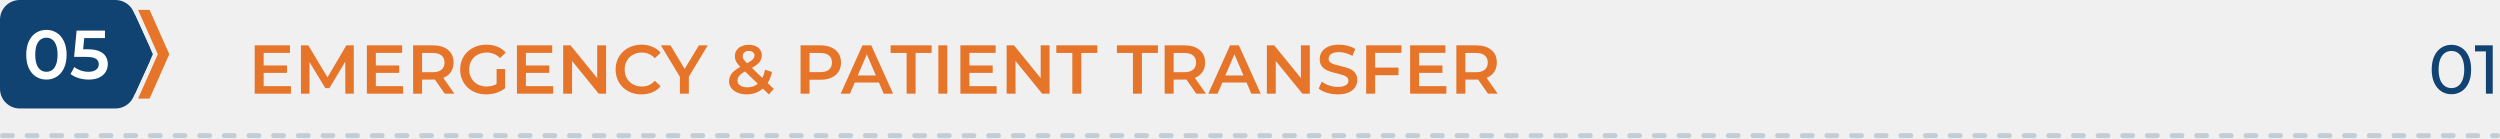
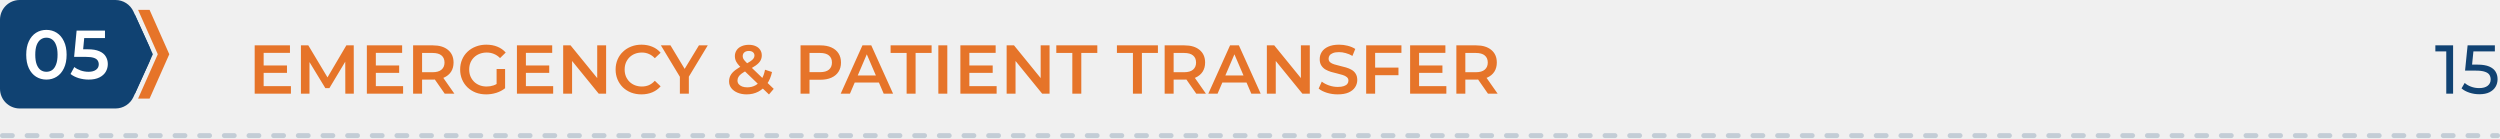
<svg xmlns="http://www.w3.org/2000/svg" width="507" height="28" viewBox="0 0 507 28" fill="none">
  <path d="M0 4C0 1.791 1.791 0 4 0H23.424C24.993 0 26.417 0.917 27.066 2.345L30.248 9.345C30.726 10.396 30.726 11.604 30.248 12.655L27.066 19.655C26.417 21.083 24.993 22 23.424 22H4C1.791 22 0 20.209 0 18V4Z" fill="#104272" />
-   <g clip-path="url(#clip0_765_597)">
+   <g clip-path="url(#clip0_765_367)">
    <path d="M0 0H26L31 11L26 22H0V0Z" fill="#104272" />
    <path d="M9.406 16.14C8.631 16.14 7.931 15.944 7.306 15.552C6.69 15.16 6.205 14.591 5.85 13.844C5.495 13.088 5.318 12.173 5.318 11.1C5.318 10.027 5.495 9.117 5.85 8.37C6.205 7.614 6.69 7.04 7.306 6.648C7.931 6.256 8.631 6.06 9.406 6.06C10.19 6.06 10.89 6.256 11.506 6.648C12.122 7.04 12.607 7.614 12.962 8.37C13.326 9.117 13.508 10.027 13.508 11.1C13.508 12.173 13.326 13.088 12.962 13.844C12.607 14.591 12.122 15.16 11.506 15.552C10.89 15.944 10.19 16.14 9.406 16.14ZM9.406 14.558C9.863 14.558 10.26 14.437 10.596 14.194C10.932 13.942 11.194 13.559 11.38 13.046C11.576 12.533 11.674 11.884 11.674 11.1C11.674 10.307 11.576 9.658 11.38 9.154C11.194 8.641 10.932 8.263 10.596 8.02C10.26 7.768 9.863 7.642 9.406 7.642C8.967 7.642 8.575 7.768 8.23 8.02C7.894 8.263 7.628 8.641 7.432 9.154C7.245 9.658 7.152 10.307 7.152 11.1C7.152 11.884 7.245 12.533 7.432 13.046C7.628 13.559 7.894 13.942 8.23 14.194C8.575 14.437 8.967 14.558 9.406 14.558ZM17.986 16.14C17.295 16.14 16.619 16.042 15.956 15.846C15.303 15.641 14.752 15.361 14.304 15.006L15.074 13.592C15.429 13.881 15.858 14.115 16.362 14.292C16.875 14.469 17.407 14.558 17.958 14.558C18.602 14.558 19.106 14.423 19.47 14.152C19.843 13.881 20.03 13.517 20.03 13.06C20.03 12.752 19.951 12.481 19.792 12.248C19.643 12.015 19.372 11.837 18.98 11.716C18.597 11.595 18.07 11.534 17.398 11.534H15.032L15.536 6.2H21.29V7.726H16.208L17.16 6.858L16.782 10.848L15.83 9.994H17.804C18.775 9.994 19.554 10.125 20.142 10.386C20.739 10.638 21.173 10.993 21.444 11.45C21.724 11.898 21.864 12.411 21.864 12.99C21.864 13.559 21.724 14.082 21.444 14.558C21.164 15.034 20.735 15.417 20.156 15.706C19.587 15.995 18.863 16.14 17.986 16.14Z" fill="white" />
  </g>
  <path d="M32 11L28 2H30.333L34.333 11L30.333 20H28L32 11Z" fill="#E67429" />
-   <path d="M51.65 19V9.2H58.804V10.726H53.47V17.474H59V19H51.65ZM53.33 14.772V13.274H58.202V14.772H53.33ZM61.029 19V9.2H62.527L66.811 16.354H66.027L70.241 9.2H71.739L71.753 19H70.031L70.017 11.902H70.381L66.797 17.88H65.985L62.345 11.902H62.765V19H61.029ZM74.4 19V9.2H81.554V10.726H76.22V17.474H81.75V19H74.4ZM76.08 14.772V13.274H80.952V14.772H76.08ZM83.779 19V9.2H87.797C89.104 9.2 90.126 9.508 90.863 10.124C91.61 10.74 91.983 11.594 91.983 12.686C91.983 13.405 91.815 14.025 91.479 14.548C91.143 15.061 90.662 15.458 90.037 15.738C89.421 16.009 88.679 16.144 87.811 16.144H84.787L85.599 15.318V19H83.779ZM90.191 19L87.713 15.444H89.659L92.151 19H90.191ZM85.599 15.514L84.787 14.646H87.727C88.53 14.646 89.132 14.473 89.533 14.128C89.944 13.783 90.149 13.302 90.149 12.686C90.149 12.061 89.944 11.58 89.533 11.244C89.132 10.908 88.53 10.74 87.727 10.74H84.787L85.599 9.844V15.514ZM98.597 19.14C97.832 19.14 97.127 19.019 96.483 18.776C95.849 18.524 95.293 18.174 94.817 17.726C94.341 17.269 93.972 16.732 93.711 16.116C93.45 15.5 93.319 14.828 93.319 14.1C93.319 13.372 93.45 12.7 93.711 12.084C93.972 11.468 94.341 10.936 94.817 10.488C95.302 10.031 95.867 9.681 96.511 9.438C97.155 9.186 97.86 9.06 98.625 9.06C99.456 9.06 100.202 9.195 100.865 9.466C101.537 9.737 102.102 10.133 102.559 10.656L101.411 11.776C101.028 11.393 100.613 11.113 100.165 10.936C99.727 10.749 99.241 10.656 98.709 10.656C98.196 10.656 97.72 10.74 97.281 10.908C96.843 11.076 96.465 11.314 96.147 11.622C95.83 11.93 95.582 12.294 95.405 12.714C95.237 13.134 95.153 13.596 95.153 14.1C95.153 14.595 95.237 15.052 95.405 15.472C95.582 15.892 95.83 16.261 96.147 16.578C96.465 16.886 96.838 17.124 97.267 17.292C97.697 17.46 98.172 17.544 98.695 17.544C99.18 17.544 99.647 17.469 100.095 17.32C100.552 17.161 100.986 16.9 101.397 16.536L102.433 17.894C101.92 18.305 101.322 18.617 100.641 18.832C99.969 19.037 99.288 19.14 98.597 19.14ZM102.433 17.894L100.711 17.656V13.988H102.433V17.894ZM104.834 19V9.2H111.988V10.726H106.654V17.474H112.184V19H104.834ZM106.514 14.772V13.274H111.386V14.772H106.514ZM114.212 19V9.2H115.71L121.856 16.746H121.114V9.2H122.92V19H121.422L115.276 11.454H116.018V19H114.212ZM130.082 19.14C129.336 19.14 128.64 19.019 127.996 18.776C127.362 18.524 126.806 18.174 126.33 17.726C125.864 17.269 125.5 16.732 125.238 16.116C124.977 15.5 124.846 14.828 124.846 14.1C124.846 13.372 124.977 12.7 125.238 12.084C125.5 11.468 125.868 10.936 126.344 10.488C126.82 10.031 127.376 9.681 128.01 9.438C128.645 9.186 129.34 9.06 130.096 9.06C130.899 9.06 131.632 9.2 132.294 9.48C132.957 9.751 133.517 10.157 133.974 10.698L132.798 11.804C132.444 11.421 132.047 11.137 131.608 10.95C131.17 10.754 130.694 10.656 130.18 10.656C129.667 10.656 129.196 10.74 128.766 10.908C128.346 11.076 127.978 11.314 127.66 11.622C127.352 11.93 127.11 12.294 126.932 12.714C126.764 13.134 126.68 13.596 126.68 14.1C126.68 14.604 126.764 15.066 126.932 15.486C127.11 15.906 127.352 16.27 127.66 16.578C127.978 16.886 128.346 17.124 128.766 17.292C129.196 17.46 129.667 17.544 130.18 17.544C130.694 17.544 131.17 17.451 131.608 17.264C132.047 17.068 132.444 16.774 132.798 16.382L133.974 17.502C133.517 18.034 132.957 18.44 132.294 18.72C131.632 19 130.894 19.14 130.082 19.14ZM137.88 19V15.122L138.286 16.242L134.03 9.2H135.976L139.392 14.87H138.3L141.744 9.2H143.536L139.28 16.242L139.7 15.122V19H137.88ZM155.947 19.154L150.347 13.778C150.03 13.47 149.773 13.185 149.577 12.924C149.381 12.663 149.241 12.411 149.157 12.168C149.073 11.916 149.031 11.659 149.031 11.398C149.031 10.941 149.148 10.539 149.381 10.194C149.615 9.839 149.946 9.569 150.375 9.382C150.805 9.186 151.304 9.088 151.873 9.088C152.405 9.088 152.863 9.177 153.245 9.354C153.637 9.522 153.941 9.769 154.155 10.096C154.379 10.413 154.491 10.796 154.491 11.244C154.491 11.636 154.393 12 154.197 12.336C154.001 12.663 153.693 12.975 153.273 13.274C152.863 13.573 152.312 13.885 151.621 14.212C151.108 14.464 150.702 14.702 150.403 14.926C150.105 15.15 149.89 15.374 149.759 15.598C149.629 15.822 149.563 16.069 149.563 16.34C149.563 16.611 149.643 16.849 149.801 17.054C149.969 17.259 150.203 17.423 150.501 17.544C150.8 17.656 151.15 17.712 151.551 17.712C152.149 17.712 152.69 17.581 153.175 17.32C153.67 17.049 154.085 16.648 154.421 16.116C154.757 15.584 155 14.926 155.149 14.142L156.563 14.604C156.367 15.547 156.027 16.359 155.541 17.04C155.065 17.712 154.477 18.23 153.777 18.594C153.077 18.958 152.293 19.14 151.425 19.14C150.744 19.14 150.133 19.028 149.591 18.804C149.05 18.58 148.625 18.272 148.317 17.88C148.009 17.488 147.855 17.035 147.855 16.522C147.855 16.055 147.958 15.635 148.163 15.262C148.369 14.889 148.695 14.534 149.143 14.198C149.591 13.853 150.165 13.507 150.865 13.162C151.416 12.891 151.845 12.653 152.153 12.448C152.471 12.243 152.69 12.047 152.811 11.86C152.942 11.673 153.007 11.477 153.007 11.272C153.007 10.992 152.909 10.768 152.713 10.6C152.517 10.423 152.237 10.334 151.873 10.334C151.481 10.334 151.173 10.432 150.949 10.628C150.735 10.815 150.627 11.062 150.627 11.37C150.627 11.529 150.655 11.683 150.711 11.832C150.777 11.981 150.889 12.149 151.047 12.336C151.206 12.523 151.435 12.761 151.733 13.05L156.913 18.02L155.947 19.154ZM162.351 19V9.2H166.383C167.251 9.2 167.993 9.34 168.609 9.62C169.234 9.9 169.715 10.301 170.051 10.824C170.387 11.347 170.555 11.967 170.555 12.686C170.555 13.405 170.387 14.025 170.051 14.548C169.715 15.071 169.234 15.472 168.609 15.752C167.993 16.032 167.251 16.172 166.383 16.172H163.359L164.171 15.318V19H162.351ZM164.171 15.514L163.359 14.632H166.299C167.102 14.632 167.704 14.464 168.105 14.128C168.516 13.783 168.721 13.302 168.721 12.686C168.721 12.061 168.516 11.58 168.105 11.244C167.704 10.908 167.102 10.74 166.299 10.74H163.359L164.171 9.844V15.514ZM170.494 19L174.904 9.2H176.696L181.12 19H179.216L175.422 10.166H176.15L172.37 19H170.494ZM172.524 16.732L173.014 15.304H178.306L178.796 16.732H172.524ZM183.863 19V10.74H180.615V9.2H188.931V10.74H185.683V19H183.863ZM190.296 19V9.2H192.116V19H190.296ZM194.767 19V9.2H201.921V10.726H196.587V17.474H202.117V19H194.767ZM196.447 14.772V13.274H201.319V14.772H196.447ZM204.146 19V9.2H205.644L211.79 16.746H211.048V9.2H212.854V19H211.356L205.21 11.454H205.952V19H204.146ZM217.468 19V10.74H214.22V9.2H222.536V10.74H219.288V19H217.468ZM229.759 19V10.74H226.511V9.2H234.827V10.74H231.579V19H229.759ZM236.193 19V9.2H240.211C241.518 9.2 242.54 9.508 243.277 10.124C244.024 10.74 244.397 11.594 244.397 12.686C244.397 13.405 244.229 14.025 243.893 14.548C243.557 15.061 243.076 15.458 242.451 15.738C241.835 16.009 241.093 16.144 240.225 16.144H237.201L238.013 15.318V19H236.193ZM242.605 19L240.127 15.444H242.073L244.565 19H242.605ZM238.013 15.514L237.201 14.646H240.141C240.944 14.646 241.546 14.473 241.947 14.128C242.358 13.783 242.563 13.302 242.563 12.686C242.563 12.061 242.358 11.58 241.947 11.244C241.546 10.908 240.944 10.74 240.141 10.74H237.201L238.013 9.844V15.514ZM245.047 19L249.457 9.2H251.249L255.673 19H253.769L249.975 10.166H250.703L246.923 19H245.047ZM247.077 16.732L247.567 15.304H252.859L253.349 16.732H247.077ZM256.92 19V9.2H258.418L264.564 16.746H263.822V9.2H265.628V19H264.13L257.984 11.454H258.726V19H256.92ZM271.292 19.14C270.526 19.14 269.794 19.033 269.094 18.818C268.394 18.594 267.838 18.309 267.428 17.964L268.058 16.55C268.45 16.858 268.935 17.115 269.514 17.32C270.092 17.525 270.685 17.628 271.292 17.628C271.805 17.628 272.22 17.572 272.538 17.46C272.855 17.348 273.088 17.199 273.238 17.012C273.387 16.816 273.462 16.597 273.462 16.354C273.462 16.055 273.354 15.817 273.14 15.64C272.925 15.453 272.645 15.309 272.3 15.206C271.964 15.094 271.586 14.991 271.166 14.898C270.755 14.805 270.34 14.697 269.92 14.576C269.509 14.445 269.131 14.282 268.785 14.086C268.45 13.881 268.174 13.61 267.96 13.274C267.745 12.938 267.638 12.509 267.638 11.986C267.638 11.454 267.778 10.969 268.058 10.53C268.347 10.082 268.781 9.727 269.36 9.466C269.948 9.195 270.69 9.06 271.586 9.06C272.174 9.06 272.757 9.135 273.336 9.284C273.914 9.433 274.418 9.648 274.847 9.928L274.274 11.342C273.835 11.081 273.382 10.889 272.916 10.768C272.449 10.637 272.001 10.572 271.572 10.572C271.068 10.572 270.657 10.633 270.34 10.754C270.032 10.875 269.803 11.034 269.654 11.23C269.514 11.426 269.444 11.65 269.444 11.902C269.444 12.201 269.546 12.443 269.752 12.63C269.966 12.807 270.242 12.947 270.578 13.05C270.923 13.153 271.306 13.255 271.726 13.358C272.146 13.451 272.561 13.559 272.972 13.68C273.392 13.801 273.77 13.96 274.106 14.156C274.451 14.352 274.726 14.618 274.932 14.954C275.146 15.29 275.254 15.715 275.254 16.228C275.254 16.751 275.109 17.236 274.82 17.684C274.54 18.123 274.106 18.477 273.518 18.748C272.93 19.009 272.188 19.14 271.292 19.14ZM277.058 19V9.2H284.212V10.726H278.878V19H277.058ZM278.724 15.248V13.708H283.61V15.248H278.724ZM285.972 19V9.2H293.126V10.726H287.792V17.474H293.322V19H285.972ZM287.652 14.772V13.274H292.524V14.772H287.652ZM295.351 19V9.2H299.369C300.676 9.2 301.698 9.508 302.435 10.124C303.182 10.74 303.555 11.594 303.555 12.686C303.555 13.405 303.387 14.025 303.051 14.548C302.715 15.061 302.234 15.458 301.609 15.738C300.993 16.009 300.251 16.144 299.383 16.144H296.359L297.171 15.318V19H295.351ZM301.763 19L299.285 15.444H301.231L303.723 19H301.763ZM297.171 15.514L296.359 14.646H299.299C300.102 14.646 300.704 14.473 301.105 14.128C301.516 13.783 301.721 13.302 301.721 12.686C301.721 12.061 301.516 11.58 301.105 11.244C300.704 10.908 300.102 10.74 299.299 10.74H296.359L297.171 9.844V15.514Z" fill="#E67429" />
-   <path d="M497.156 19.112C496.391 19.112 495.705 18.916 495.098 18.524C494.501 18.132 494.025 17.563 493.67 16.816C493.325 16.069 493.152 15.164 493.152 14.1C493.152 13.036 493.325 12.131 493.67 11.384C494.025 10.637 494.501 10.068 495.098 9.676C495.705 9.284 496.391 9.088 497.156 9.088C497.912 9.088 498.594 9.284 499.2 9.676C499.807 10.068 500.283 10.637 500.628 11.384C500.974 12.131 501.146 13.036 501.146 14.1C501.146 15.164 500.974 16.069 500.628 16.816C500.283 17.563 499.807 18.132 499.2 18.524C498.594 18.916 497.912 19.112 497.156 19.112ZM497.156 17.866C497.67 17.866 498.118 17.726 498.5 17.446C498.892 17.166 499.196 16.746 499.41 16.186C499.634 15.626 499.746 14.931 499.746 14.1C499.746 13.269 499.634 12.574 499.41 12.014C499.196 11.454 498.892 11.034 498.5 10.754C498.118 10.474 497.67 10.334 497.156 10.334C496.643 10.334 496.19 10.474 495.798 10.754C495.406 11.034 495.098 11.454 494.874 12.014C494.66 12.574 494.552 13.269 494.552 14.1C494.552 14.931 494.66 15.626 494.874 16.186C495.098 16.746 495.406 17.166 495.798 17.446C496.19 17.726 496.643 17.866 497.156 17.866ZM504.142 19V9.76L504.744 10.418H501.93V9.2H505.528V19H504.142Z" fill="#104272" />
+   <path d="M51.649 19V9.2H58.803V10.726H53.469V17.474H58.999V19H51.649ZM53.329 14.772V13.274H58.201V14.772H53.329ZM61.028 19V9.2H62.526L66.81 16.354H66.026L70.24 9.2H71.738L71.752 19H70.03L70.016 11.902H70.38L66.796 17.88H65.984L62.344 11.902H62.764V19H61.028ZM74.399 19V9.2H81.553V10.726H76.219V17.474H81.749V19H74.399ZM76.079 14.772V13.274H80.951V14.772H76.079ZM83.778 19V9.2H87.796C89.103 9.2 90.125 9.508 90.862 10.124C91.609 10.74 91.982 11.594 91.982 12.686C91.982 13.405 91.814 14.025 91.478 14.548C91.142 15.061 90.661 15.458 90.036 15.738C89.42 16.009 88.678 16.144 87.81 16.144H84.786L85.598 15.318V19H83.778ZM90.19 19L87.712 15.444H89.658L92.15 19H90.19ZM85.598 15.514L84.786 14.646H87.726C88.529 14.646 89.131 14.473 89.532 14.128C89.943 13.783 90.148 13.302 90.148 12.686C90.148 12.061 89.943 11.58 89.532 11.244C89.131 10.908 88.529 10.74 87.726 10.74H84.786L85.598 9.844V15.514ZM98.596 19.14C97.831 19.14 97.126 19.019 96.482 18.776C95.847 18.524 95.292 18.174 94.816 17.726C94.34 17.269 93.972 16.732 93.71 16.116C93.449 15.5 93.318 14.828 93.318 14.1C93.318 13.372 93.449 12.7 93.71 12.084C93.972 11.468 94.34 10.936 94.816 10.488C95.302 10.031 95.866 9.681 96.51 9.438C97.154 9.186 97.859 9.06 98.624 9.06C99.455 9.06 100.201 9.195 100.864 9.466C101.536 9.737 102.101 10.133 102.558 10.656L101.41 11.776C101.027 11.393 100.612 11.113 100.164 10.936C99.725 10.749 99.24 10.656 98.708 10.656C98.195 10.656 97.719 10.74 97.28 10.908C96.841 11.076 96.463 11.314 96.146 11.622C95.829 11.93 95.582 12.294 95.404 12.714C95.236 13.134 95.152 13.596 95.152 14.1C95.152 14.595 95.236 15.052 95.404 15.472C95.582 15.892 95.829 16.261 96.146 16.578C96.463 16.886 96.837 17.124 97.266 17.292C97.695 17.46 98.171 17.544 98.694 17.544C99.18 17.544 99.646 17.469 100.094 17.32C100.551 17.161 100.985 16.9 101.396 16.536L102.432 17.894C101.919 18.305 101.321 18.617 100.64 18.832C99.968 19.037 99.287 19.14 98.596 19.14ZM102.432 17.894L100.71 17.656V13.988H102.432V17.894ZM104.833 19V9.2H111.987V10.726H106.653V17.474H112.183V19H104.833ZM106.513 14.772V13.274H111.385V14.772H106.513ZM114.212 19V9.2H115.71L121.856 16.746H121.114V9.2H122.92V19H121.422L115.276 11.454H116.018V19H114.212ZM130.081 19.14C129.335 19.14 128.639 19.019 127.995 18.776C127.361 18.524 126.805 18.174 126.329 17.726C125.863 17.269 125.499 16.732 125.237 16.116C124.976 15.5 124.845 14.828 124.845 14.1C124.845 13.372 124.976 12.7 125.237 12.084C125.499 11.468 125.867 10.936 126.343 10.488C126.819 10.031 127.375 9.681 128.009 9.438C128.644 9.186 129.339 9.06 130.095 9.06C130.898 9.06 131.631 9.2 132.293 9.48C132.956 9.751 133.516 10.157 133.973 10.698L132.797 11.804C132.443 11.421 132.046 11.137 131.607 10.95C131.169 10.754 130.693 10.656 130.179 10.656C129.666 10.656 129.195 10.74 128.765 10.908C128.345 11.076 127.977 11.314 127.659 11.622C127.351 11.93 127.109 12.294 126.931 12.714C126.763 13.134 126.679 13.596 126.679 14.1C126.679 14.604 126.763 15.066 126.931 15.486C127.109 15.906 127.351 16.27 127.659 16.578C127.977 16.886 128.345 17.124 128.765 17.292C129.195 17.46 129.666 17.544 130.179 17.544C130.693 17.544 131.169 17.451 131.607 17.264C132.046 17.068 132.443 16.774 132.797 16.382L133.973 17.502C133.516 18.034 132.956 18.44 132.293 18.72C131.631 19 130.893 19.14 130.081 19.14ZM137.879 19V15.122L138.285 16.242L134.029 9.2H135.975L139.391 14.87H138.299L141.743 9.2H143.535L139.279 16.242L139.699 15.122V19H137.879ZM155.946 19.154L150.346 13.778C150.029 13.47 149.772 13.185 149.576 12.924C149.38 12.663 149.24 12.411 149.156 12.168C149.072 11.916 149.03 11.659 149.03 11.398C149.03 10.941 149.147 10.539 149.38 10.194C149.614 9.839 149.945 9.569 150.374 9.382C150.804 9.186 151.303 9.088 151.872 9.088C152.404 9.088 152.862 9.177 153.244 9.354C153.636 9.522 153.94 9.769 154.154 10.096C154.378 10.413 154.49 10.796 154.49 11.244C154.49 11.636 154.392 12 154.196 12.336C154 12.663 153.692 12.975 153.272 13.274C152.862 13.573 152.311 13.885 151.62 14.212C151.107 14.464 150.701 14.702 150.402 14.926C150.104 15.15 149.889 15.374 149.758 15.598C149.628 15.822 149.562 16.069 149.562 16.34C149.562 16.611 149.642 16.849 149.8 17.054C149.968 17.259 150.202 17.423 150.5 17.544C150.799 17.656 151.149 17.712 151.55 17.712C152.148 17.712 152.689 17.581 153.174 17.32C153.669 17.049 154.084 16.648 154.42 16.116C154.756 15.584 154.999 14.926 155.148 14.142L156.562 14.604C156.366 15.547 156.026 16.359 155.54 17.04C155.064 17.712 154.476 18.23 153.776 18.594C153.076 18.958 152.292 19.14 151.424 19.14C150.743 19.14 150.132 19.028 149.59 18.804C149.049 18.58 148.624 18.272 148.316 17.88C148.008 17.488 147.854 17.035 147.854 16.522C147.854 16.055 147.957 15.635 148.162 15.262C148.368 14.889 148.694 14.534 149.142 14.198C149.59 13.853 150.164 13.507 150.864 13.162C151.415 12.891 151.844 12.653 152.152 12.448C152.47 12.243 152.689 12.047 152.81 11.86C152.941 11.673 153.006 11.477 153.006 11.272C153.006 10.992 152.908 10.768 152.712 10.6C152.516 10.423 152.236 10.334 151.872 10.334C151.48 10.334 151.172 10.432 150.948 10.628C150.734 10.815 150.626 11.062 150.626 11.37C150.626 11.529 150.654 11.683 150.71 11.832C150.776 11.981 150.888 12.149 151.046 12.336C151.205 12.523 151.434 12.761 151.732 13.05L156.912 18.02L155.946 19.154ZM162.35 19V9.2H166.382C167.25 9.2 167.992 9.34 168.608 9.62C169.234 9.9 169.714 10.301 170.05 10.824C170.386 11.347 170.554 11.967 170.554 12.686C170.554 13.405 170.386 14.025 170.05 14.548C169.714 15.071 169.234 15.472 168.608 15.752C167.992 16.032 167.25 16.172 166.382 16.172H163.358L164.17 15.318V19H162.35ZM164.17 15.514L163.358 14.632H166.298C167.101 14.632 167.703 14.464 168.104 14.128C168.515 13.783 168.72 13.302 168.72 12.686C168.72 12.061 168.515 11.58 168.104 11.244C167.703 10.908 167.101 10.74 166.298 10.74H163.358L164.17 9.844V15.514ZM170.493 19L174.903 9.2H176.695L181.119 19H179.215L175.421 10.166H176.149L172.369 19H170.493ZM172.523 16.732L173.013 15.304H178.305L178.795 16.732H172.523ZM183.862 19V10.74H180.614V9.2H188.93V10.74H185.682V19H183.862ZM190.295 19V9.2H192.115V19H190.295ZM194.766 19V9.2H201.92V10.726H196.586V17.474H202.116V19H194.766ZM196.446 14.772V13.274H201.318V14.772H196.446ZM204.145 19V9.2H205.643L211.789 16.746H211.047V9.2H212.853V19H211.355L205.209 11.454H205.951V19H204.145ZM217.467 19V10.74H214.219V9.2H222.535V10.74H219.287V19H217.467ZM229.758 19V10.74H226.51V9.2H234.826V10.74H231.578V19H229.758ZM236.192 19V9.2H240.21C241.517 9.2 242.539 9.508 243.276 10.124C244.023 10.74 244.396 11.594 244.396 12.686C244.396 13.405 244.228 14.025 243.892 14.548C243.556 15.061 243.075 15.458 242.45 15.738C241.834 16.009 241.092 16.144 240.224 16.144H237.2L238.012 15.318V19H236.192ZM242.604 19L240.126 15.444H242.072L244.564 19H242.604ZM238.012 15.514L237.2 14.646H240.14C240.943 14.646 241.545 14.473 241.946 14.128C242.357 13.783 242.562 13.302 242.562 12.686C242.562 12.061 242.357 11.58 241.946 11.244C241.545 10.908 240.943 10.74 240.14 10.74H237.2L238.012 9.844V15.514ZM245.046 19L249.456 9.2H251.248L255.672 19H253.768L249.974 10.166H250.702L246.922 19H245.046ZM247.076 16.732L247.566 15.304H252.858L253.348 16.732H247.076ZM256.919 19V9.2H258.417L264.563 16.746H263.821V9.2H265.627V19H264.129L257.983 11.454H258.725V19H256.919ZM271.291 19.14C270.525 19.14 269.793 19.033 269.093 18.818C268.393 18.594 267.837 18.309 267.427 17.964L268.057 16.55C268.449 16.858 268.934 17.115 269.513 17.32C270.091 17.525 270.684 17.628 271.291 17.628C271.804 17.628 272.219 17.572 272.537 17.46C272.854 17.348 273.087 17.199 273.237 17.012C273.386 16.816 273.461 16.597 273.461 16.354C273.461 16.055 273.353 15.817 273.139 15.64C272.924 15.453 272.644 15.309 272.299 15.206C271.963 15.094 271.585 14.991 271.165 14.898C270.754 14.805 270.339 14.697 269.919 14.576C269.508 14.445 269.13 14.282 268.785 14.086C268.449 13.881 268.173 13.61 267.959 13.274C267.744 12.938 267.637 12.509 267.637 11.986C267.637 11.454 267.777 10.969 268.057 10.53C268.346 10.082 268.78 9.727 269.359 9.466C269.947 9.195 270.689 9.06 271.585 9.06C272.173 9.06 272.756 9.135 273.335 9.284C273.913 9.433 274.417 9.648 274.847 9.928L274.273 11.342C273.834 11.081 273.381 10.889 272.915 10.768C272.448 10.637 272 10.572 271.571 10.572C271.067 10.572 270.656 10.633 270.339 10.754C270.031 10.875 269.802 11.034 269.653 11.23C269.513 11.426 269.443 11.65 269.443 11.902C269.443 12.201 269.545 12.443 269.751 12.63C269.965 12.807 270.241 12.947 270.577 13.05C270.922 13.153 271.305 13.255 271.725 13.358C272.145 13.451 272.56 13.559 272.971 13.68C273.391 13.801 273.769 13.96 274.105 14.156C274.45 14.352 274.725 14.618 274.931 14.954C275.145 15.29 275.253 15.715 275.253 16.228C275.253 16.751 275.108 17.236 274.819 17.684C274.539 18.123 274.105 18.477 273.517 18.748C272.929 19.009 272.187 19.14 271.291 19.14ZM277.057 19V9.2H284.211V10.726H278.877V19H277.057ZM278.723 15.248V13.708H283.609V15.248H278.723ZM285.971 19V9.2H293.125V10.726H287.791V17.474H293.321V19H285.971ZM287.651 14.772V13.274H292.523V14.772H287.651ZM295.35 19V9.2H299.368C300.675 9.2 301.697 9.508 302.434 10.124C303.181 10.74 303.554 11.594 303.554 12.686C303.554 13.405 303.386 14.025 303.05 14.548C302.714 15.061 302.234 15.458 301.608 15.738C300.992 16.009 300.25 16.144 299.382 16.144H296.358L297.17 15.318V19H295.35ZM301.762 19L299.284 15.444H301.23L303.722 19H301.762ZM297.17 15.514L296.358 14.646H299.298C300.101 14.646 300.703 14.473 301.104 14.128C301.515 13.783 301.72 13.302 301.72 12.686C301.72 12.061 301.515 11.58 301.104 11.244C300.703 10.908 300.101 10.74 299.298 10.74H296.358L297.17 9.844V15.514Z" fill="#E67429" />
+   <path d="M496.103 19V9.76L496.705 10.418H493.891V9.2H497.489V19H496.103ZM502.797 19.112C502.106 19.112 501.434 19.005 500.781 18.79C500.137 18.575 499.61 18.286 499.199 17.922L499.843 16.816C500.17 17.124 500.594 17.376 501.117 17.572C501.64 17.768 502.195 17.866 502.783 17.866C503.53 17.866 504.104 17.707 504.505 17.39C504.906 17.073 505.107 16.648 505.107 16.116C505.107 15.752 505.018 15.435 504.841 15.164C504.664 14.893 504.356 14.688 503.917 14.548C503.488 14.399 502.895 14.324 502.139 14.324H499.913L500.431 9.2H505.961V10.418H500.949L501.677 9.732L501.271 13.778L500.543 13.106H502.433C503.413 13.106 504.202 13.232 504.799 13.484C505.396 13.736 505.83 14.086 506.101 14.534C506.372 14.973 506.507 15.481 506.507 16.06C506.507 16.62 506.372 17.133 506.101 17.6C505.83 18.057 505.42 18.426 504.869 18.706C504.328 18.977 503.637 19.112 502.797 19.112Z" fill="#104272" />
  <line x1="0.5" y1="27.5" x2="506.5" y2="27.5" stroke="#104272" stroke-opacity="0.2" stroke-linecap="round" stroke-dasharray="2 3" />
  <defs>
-     <clipPath id="clip0_765_597">
+     <clipPath id="clip0_765_367">
      <rect width="28" height="16" fill="white" transform="translate(3 3)" />
    </clipPath>
  </defs>
</svg>
